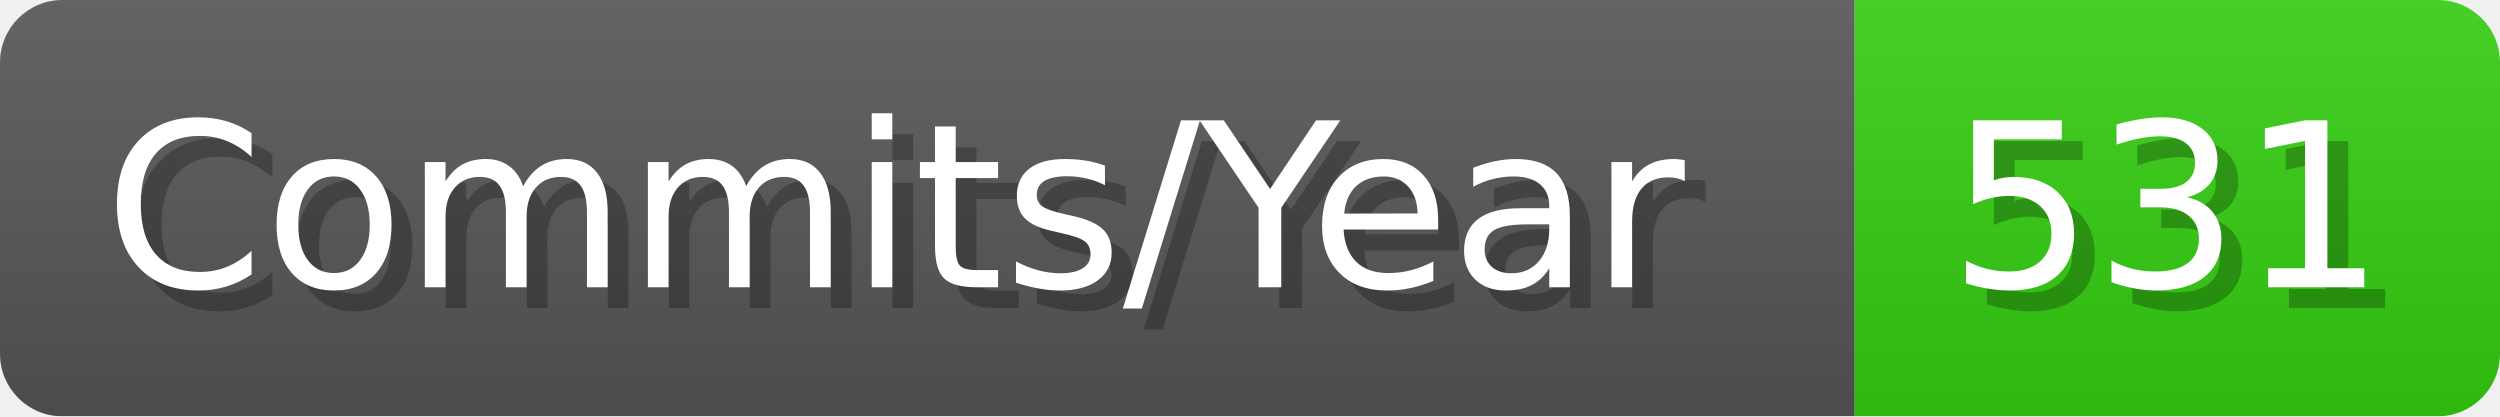
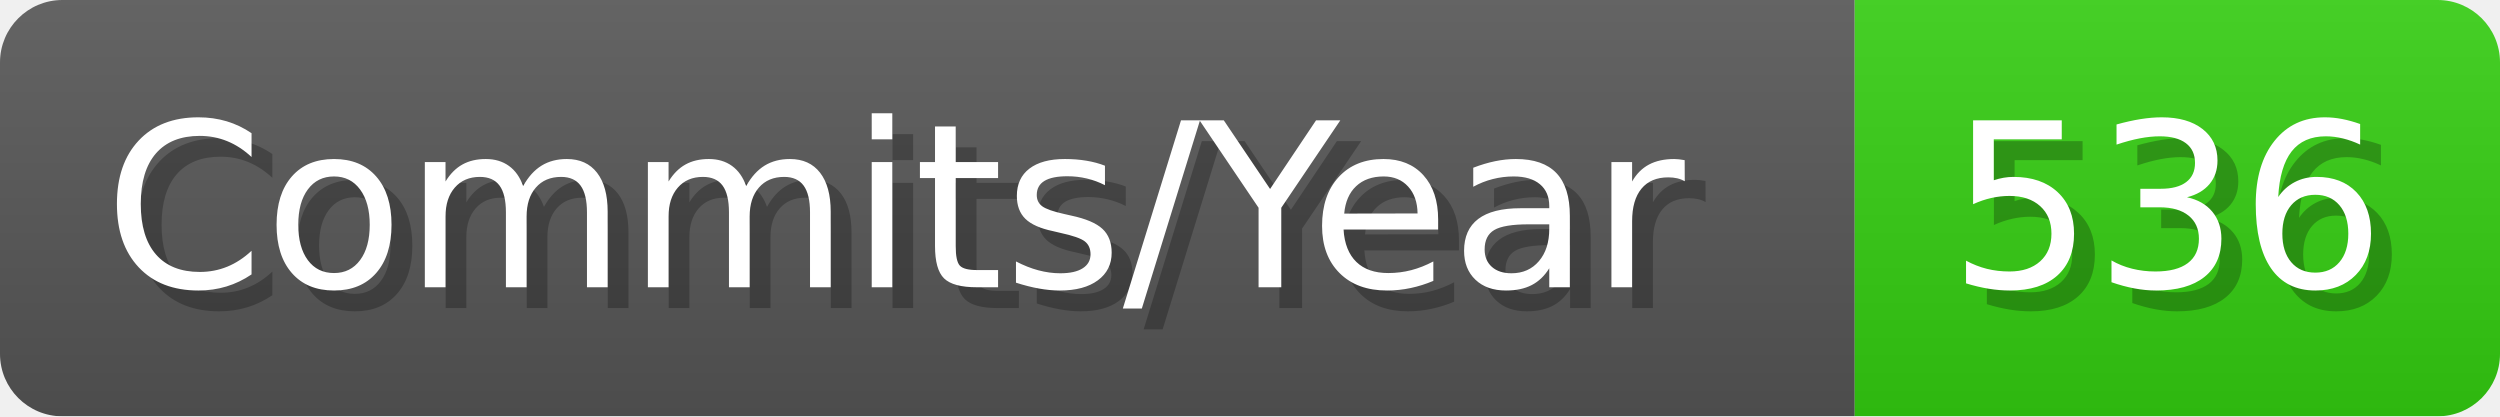
- <svg xmlns="http://www.w3.org/2000/svg" width="120.1" height="20" viewBox="0 0 1201 200" role="img" aria-label="Commits/Year: 531">
+ <svg xmlns="http://www.w3.org/2000/svg" width="120.1" height="20" viewBox="0 0 1201 200" role="img" aria-label="Commits/Year: 536">
  <linearGradient id="aUPdi" x2="0" y2="100%">
    <stop offset="0" stop-opacity=".1" stop-color="#EEE" />
    <stop offset="1" stop-opacity=".1" />
  </linearGradient>
  <mask id="WfAiQ">
    <rect width="1201" height="200" rx="30" fill="#FFF" />
  </mask>
  <g mask="url(#WfAiQ)">
    <rect width="891" height="200" fill="#555" />
    <rect width="310" height="200" fill="#3C1" x="891" />
    <rect width="1201" height="200" fill="url(#aUPdi)" />
  </g>
  <g aria-hidden="true" fill="#fff" text-anchor="start" font-family="Verdana,DejaVu Sans,sans-serif" font-size="110">
    <text x="60" y="148" textLength="791" fill="#000" opacity="0.25">Commits/Year</text>
    <text x="50" y="138" textLength="791">Commits/Year</text>
-     <text x="946" y="148" textLength="210" fill="#000" opacity="0.25">531</text>
-     <text x="936" y="138" textLength="210">531</text>
+     <text x="946" y="148" textLength="210" fill="#000" opacity="0.25">536</text>
+     <text x="936" y="138" textLength="210">536</text>
  </g>
</svg>
